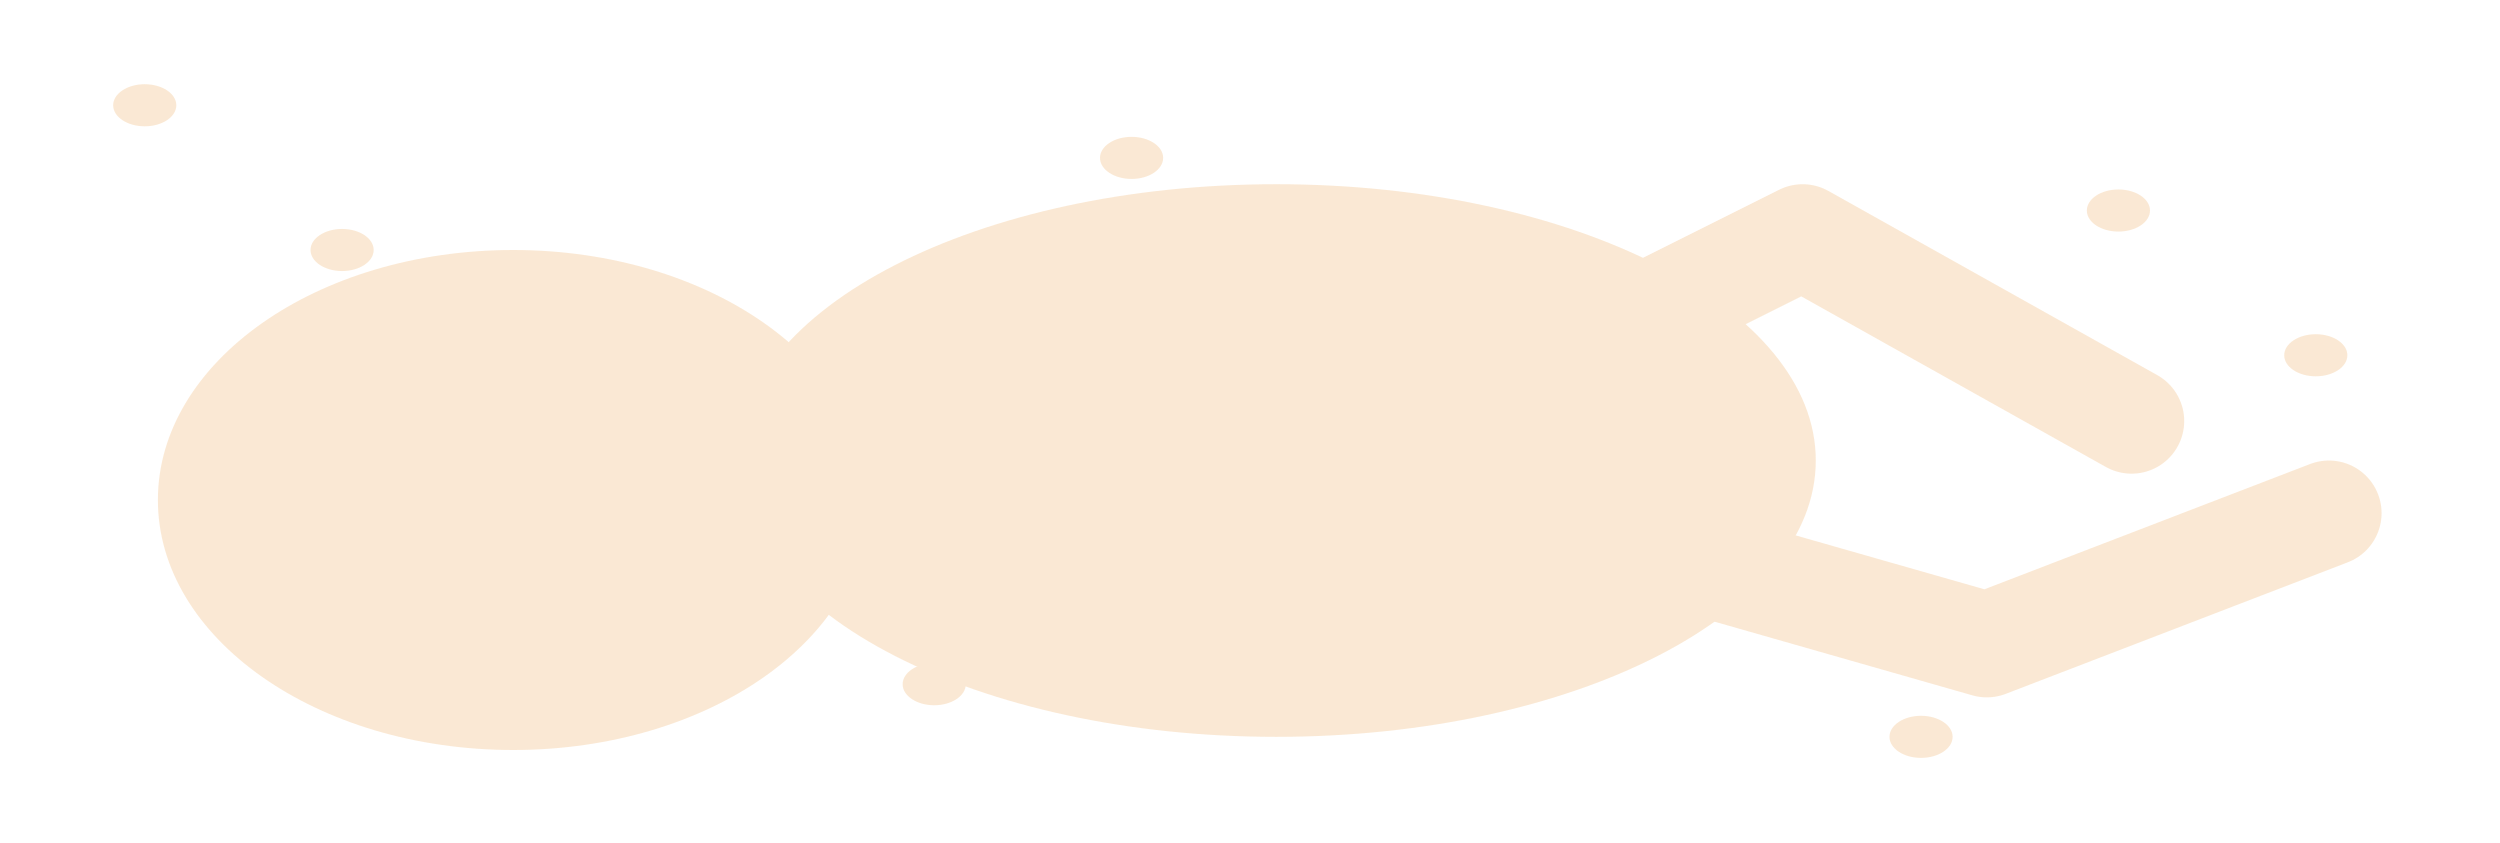
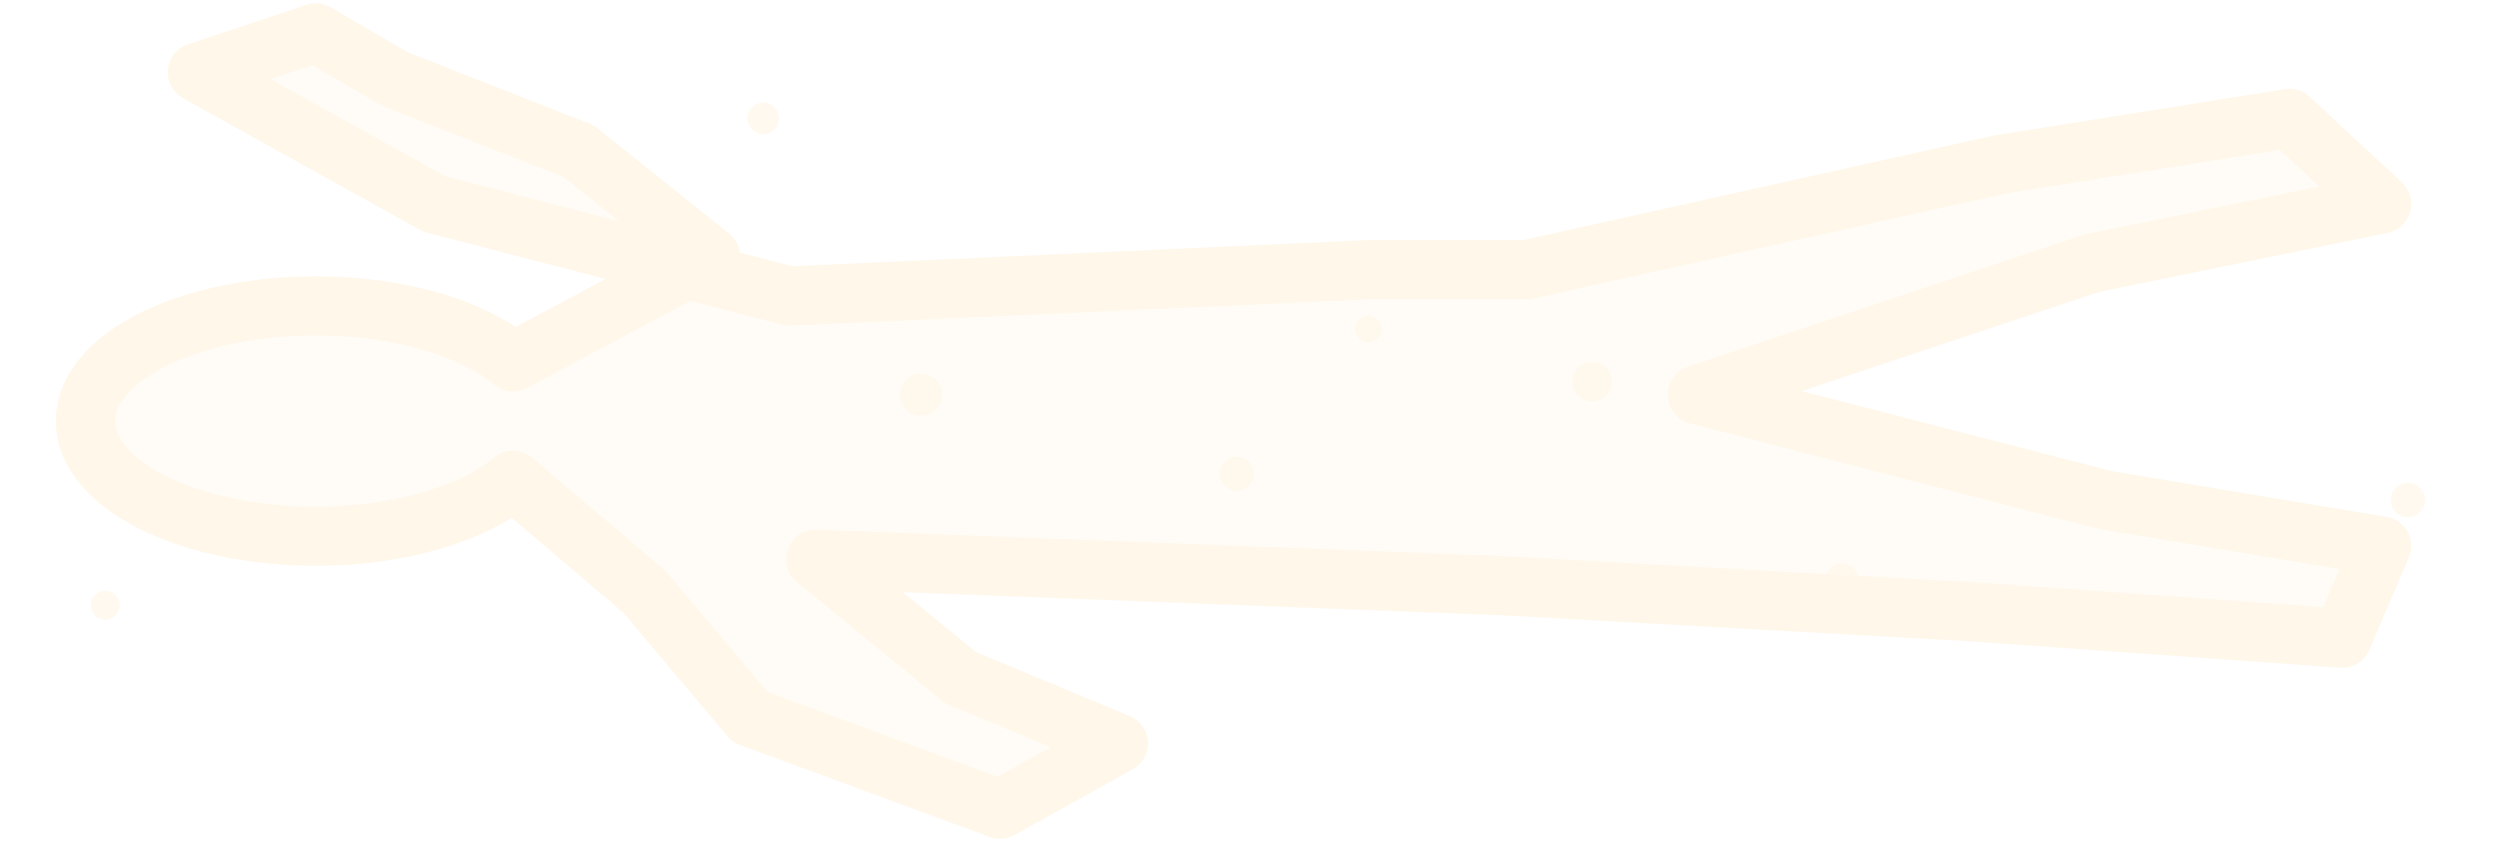
<svg xmlns="http://www.w3.org/2000/svg" width="190" height="64" viewBox="0 0 190 64">
-   <g stroke-linecap="round" stroke-linejoin="round">
-     <g opacity="0.68">
-       <ellipse cx="39" cy="38" rx="27" ry="19" fill="#f8dec0" />
-       <ellipse cx="97" cy="35" rx="41" ry="21" fill="#f8dec0" />
-       <path d="M103 35l34-17 25 14m-46 7 35 10 26-10M75 30l-21 19" fill="none" stroke="#f8dec0" stroke-width="8" />
-       <ellipse cx="11" cy="8" rx="2.4" ry="1.6" fill="#f8dec0" />
-       <ellipse cx="26" cy="19" rx="2.4" ry="1.6" fill="#f8dec0" />
-       <ellipse cx="41" cy="30" rx="2.4" ry="1.6" fill="#f8dec0" />
-       <ellipse cx="56" cy="41" rx="2.4" ry="1.6" fill="#f8dec0" />
-       <ellipse cx="71" cy="52" rx="2.4" ry="1.6" fill="#f8dec0" />
-       <ellipse cx="86" cy="12" rx="2.4" ry="1.6" fill="#f8dec0" />
-       <ellipse cx="101" cy="23" rx="2.4" ry="1.6" fill="#f8dec0" />
-       <ellipse cx="116" cy="34" rx="2.4" ry="1.6" fill="#f8dec0" />
-       <ellipse cx="131" cy="45" rx="2.4" ry="1.6" fill="#f8dec0" />
-       <ellipse cx="146" cy="56" rx="2.4" ry="1.6" fill="#f8dec0" />
-       <ellipse cx="161" cy="16" rx="2.4" ry="1.6" fill="#f8dec0" />
-       <ellipse cx="176" cy="27" rx="2.4" ry="1.6" fill="#f8dec0" />
-     </g>
+   <g transform="translate(2 32) scale(1 .5)">
+     <path d="M37-9 52-25 42-41 28-52 22-59 13-53 31-33 58-19 102-23 114-23 150-39 172-46 179-33 157-24 127-4 158 12 179 19 176 33 148 29 112 25 60 21 71 39 83 49 74 59 55 45 47 26 37 9A17.5 17.5 0 1 1 37-9Z" fill="#fff4e2" fill-opacity=".28" stroke="#fff7ea" stroke-width="4.5" stroke-linejoin="round" vector-effect="non-scaling-stroke" />
+   </g>
+   <g fill="#fff7ea" opacity=".75">
+     <circle cx="70" cy="30" r="1.6" />
+     <circle cx="94" cy="36" r="1.3" />
+     <circle cx="121" cy="29" r="1.5" />
+     <circle cx="58" cy="9" r="1.2" />
+     <circle cx="140" cy="44" r="1.2" />
+     <circle cx="104" cy="25" r="1" />
+     <circle cx="183" cy="38" r="1.3" />
+     <circle cx="8" cy="46" r="1.1" />
  </g>
</svg>
